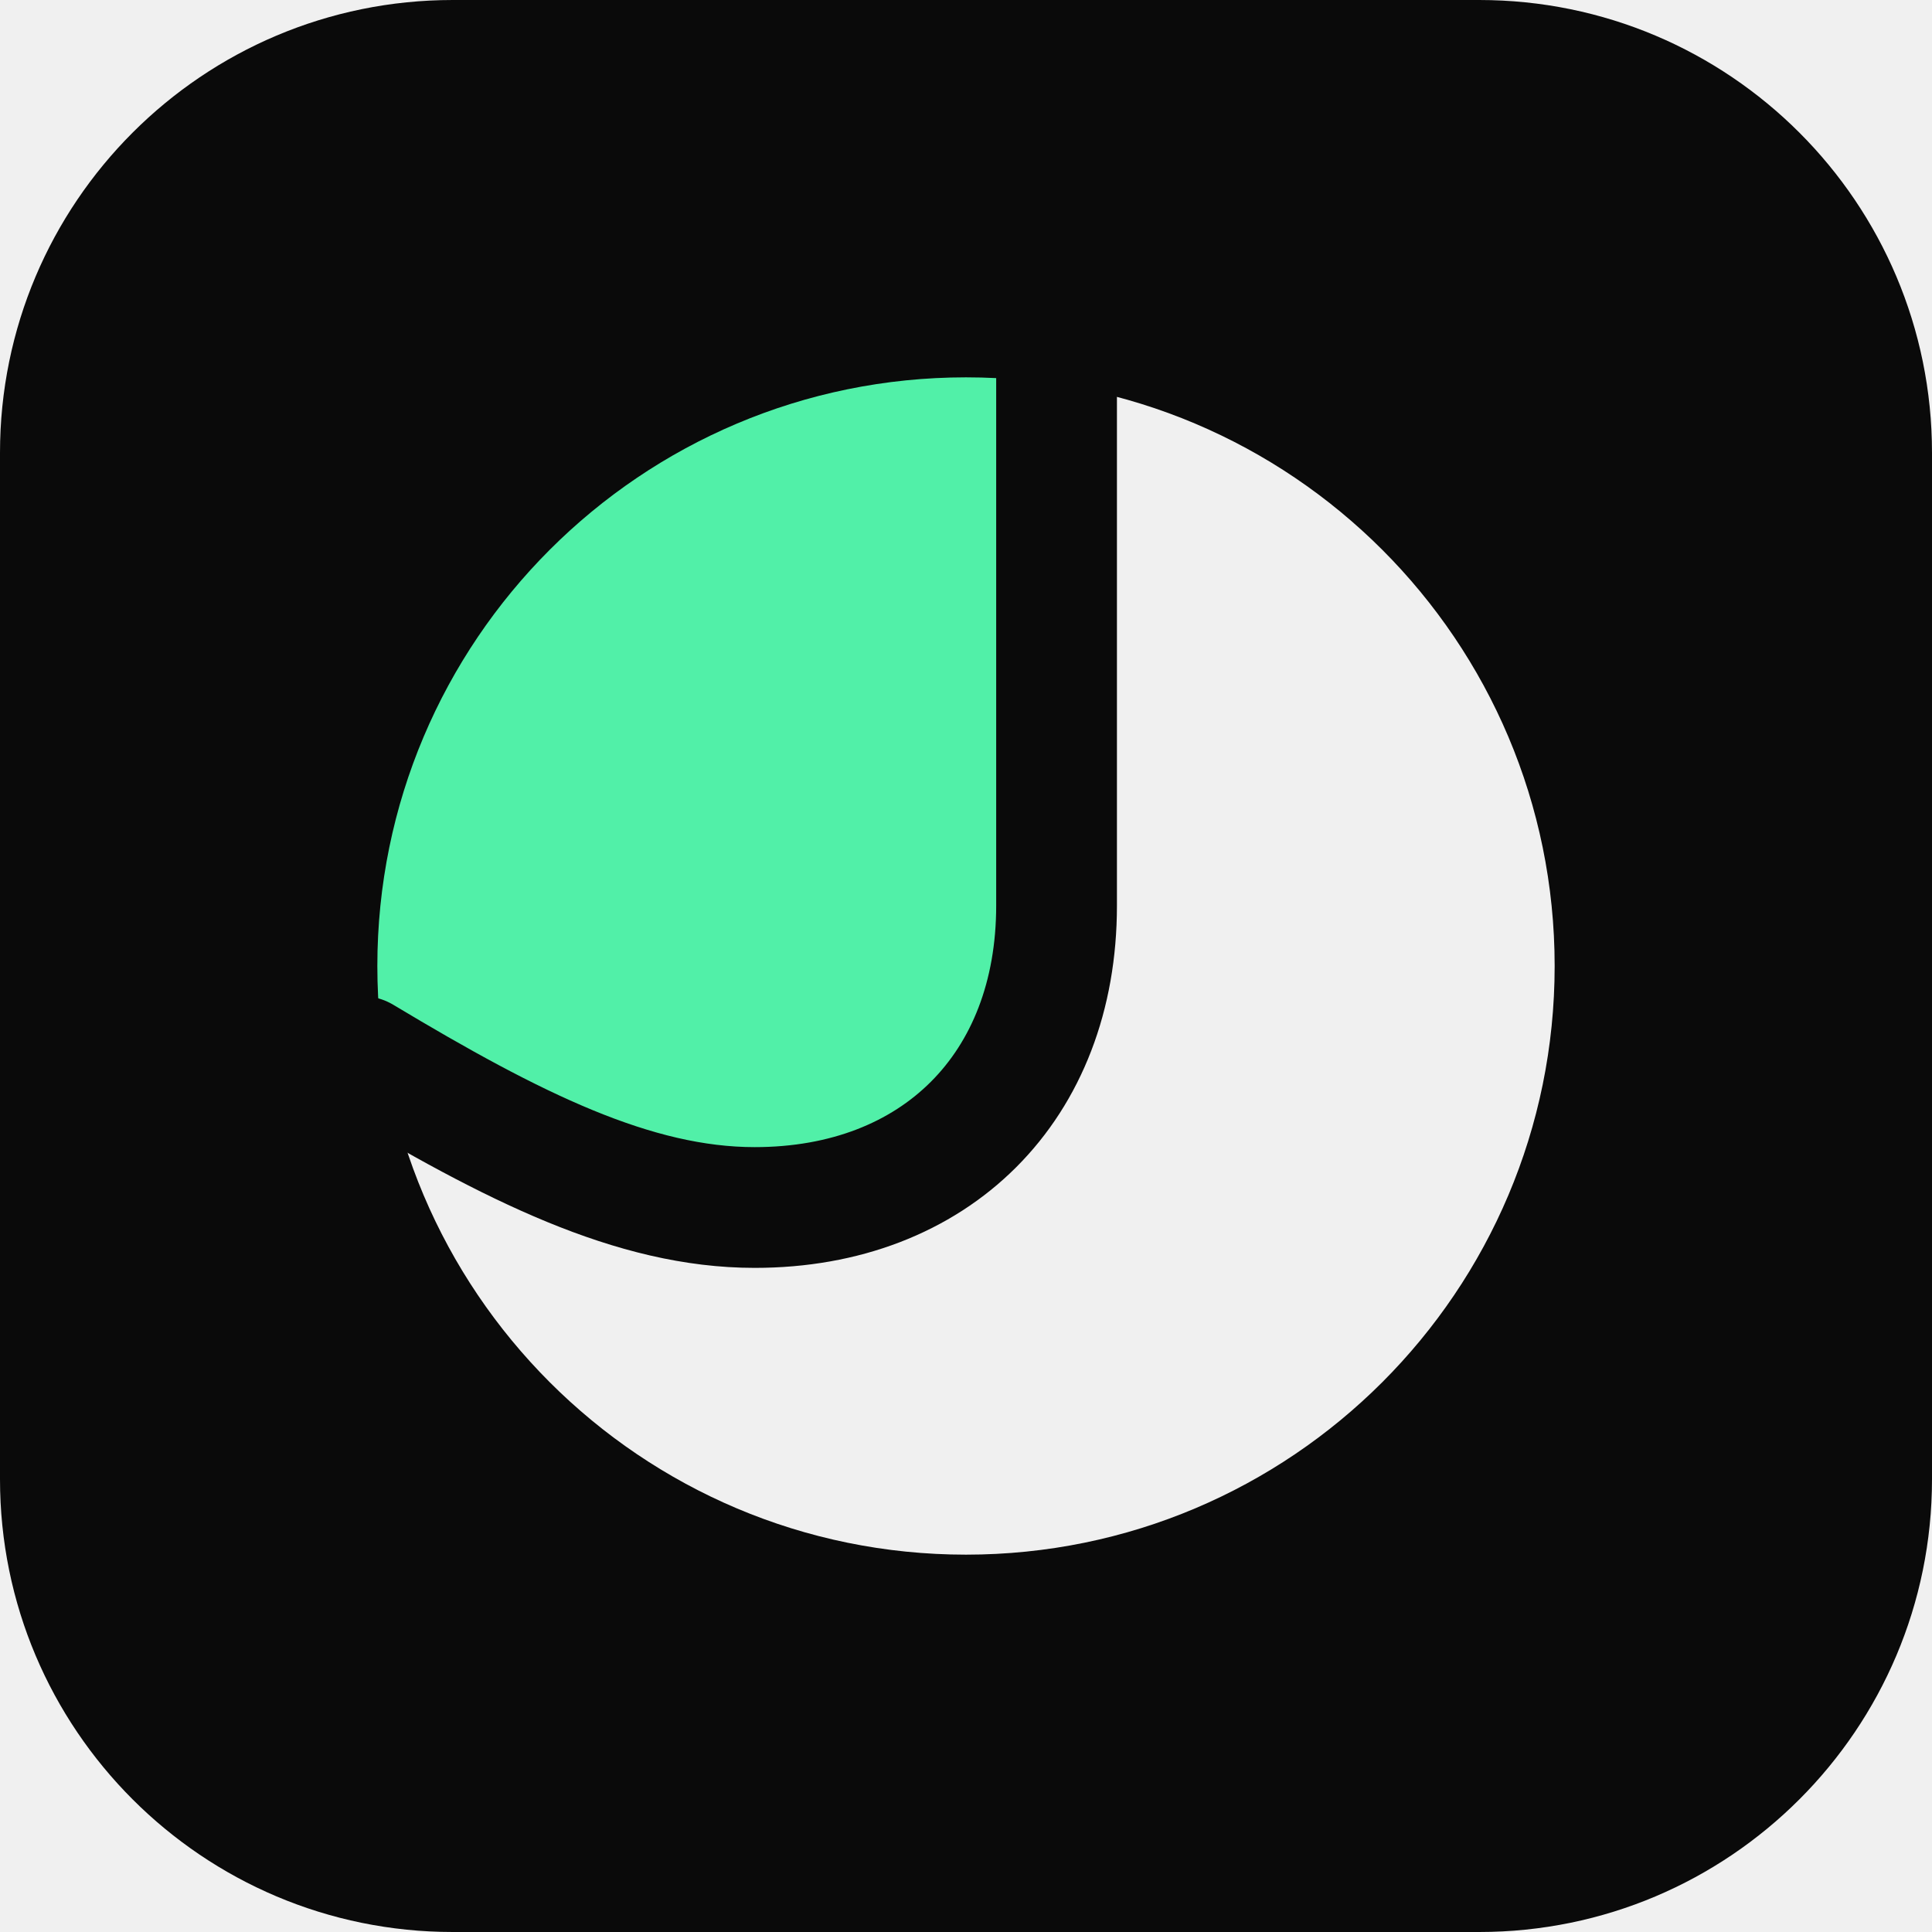
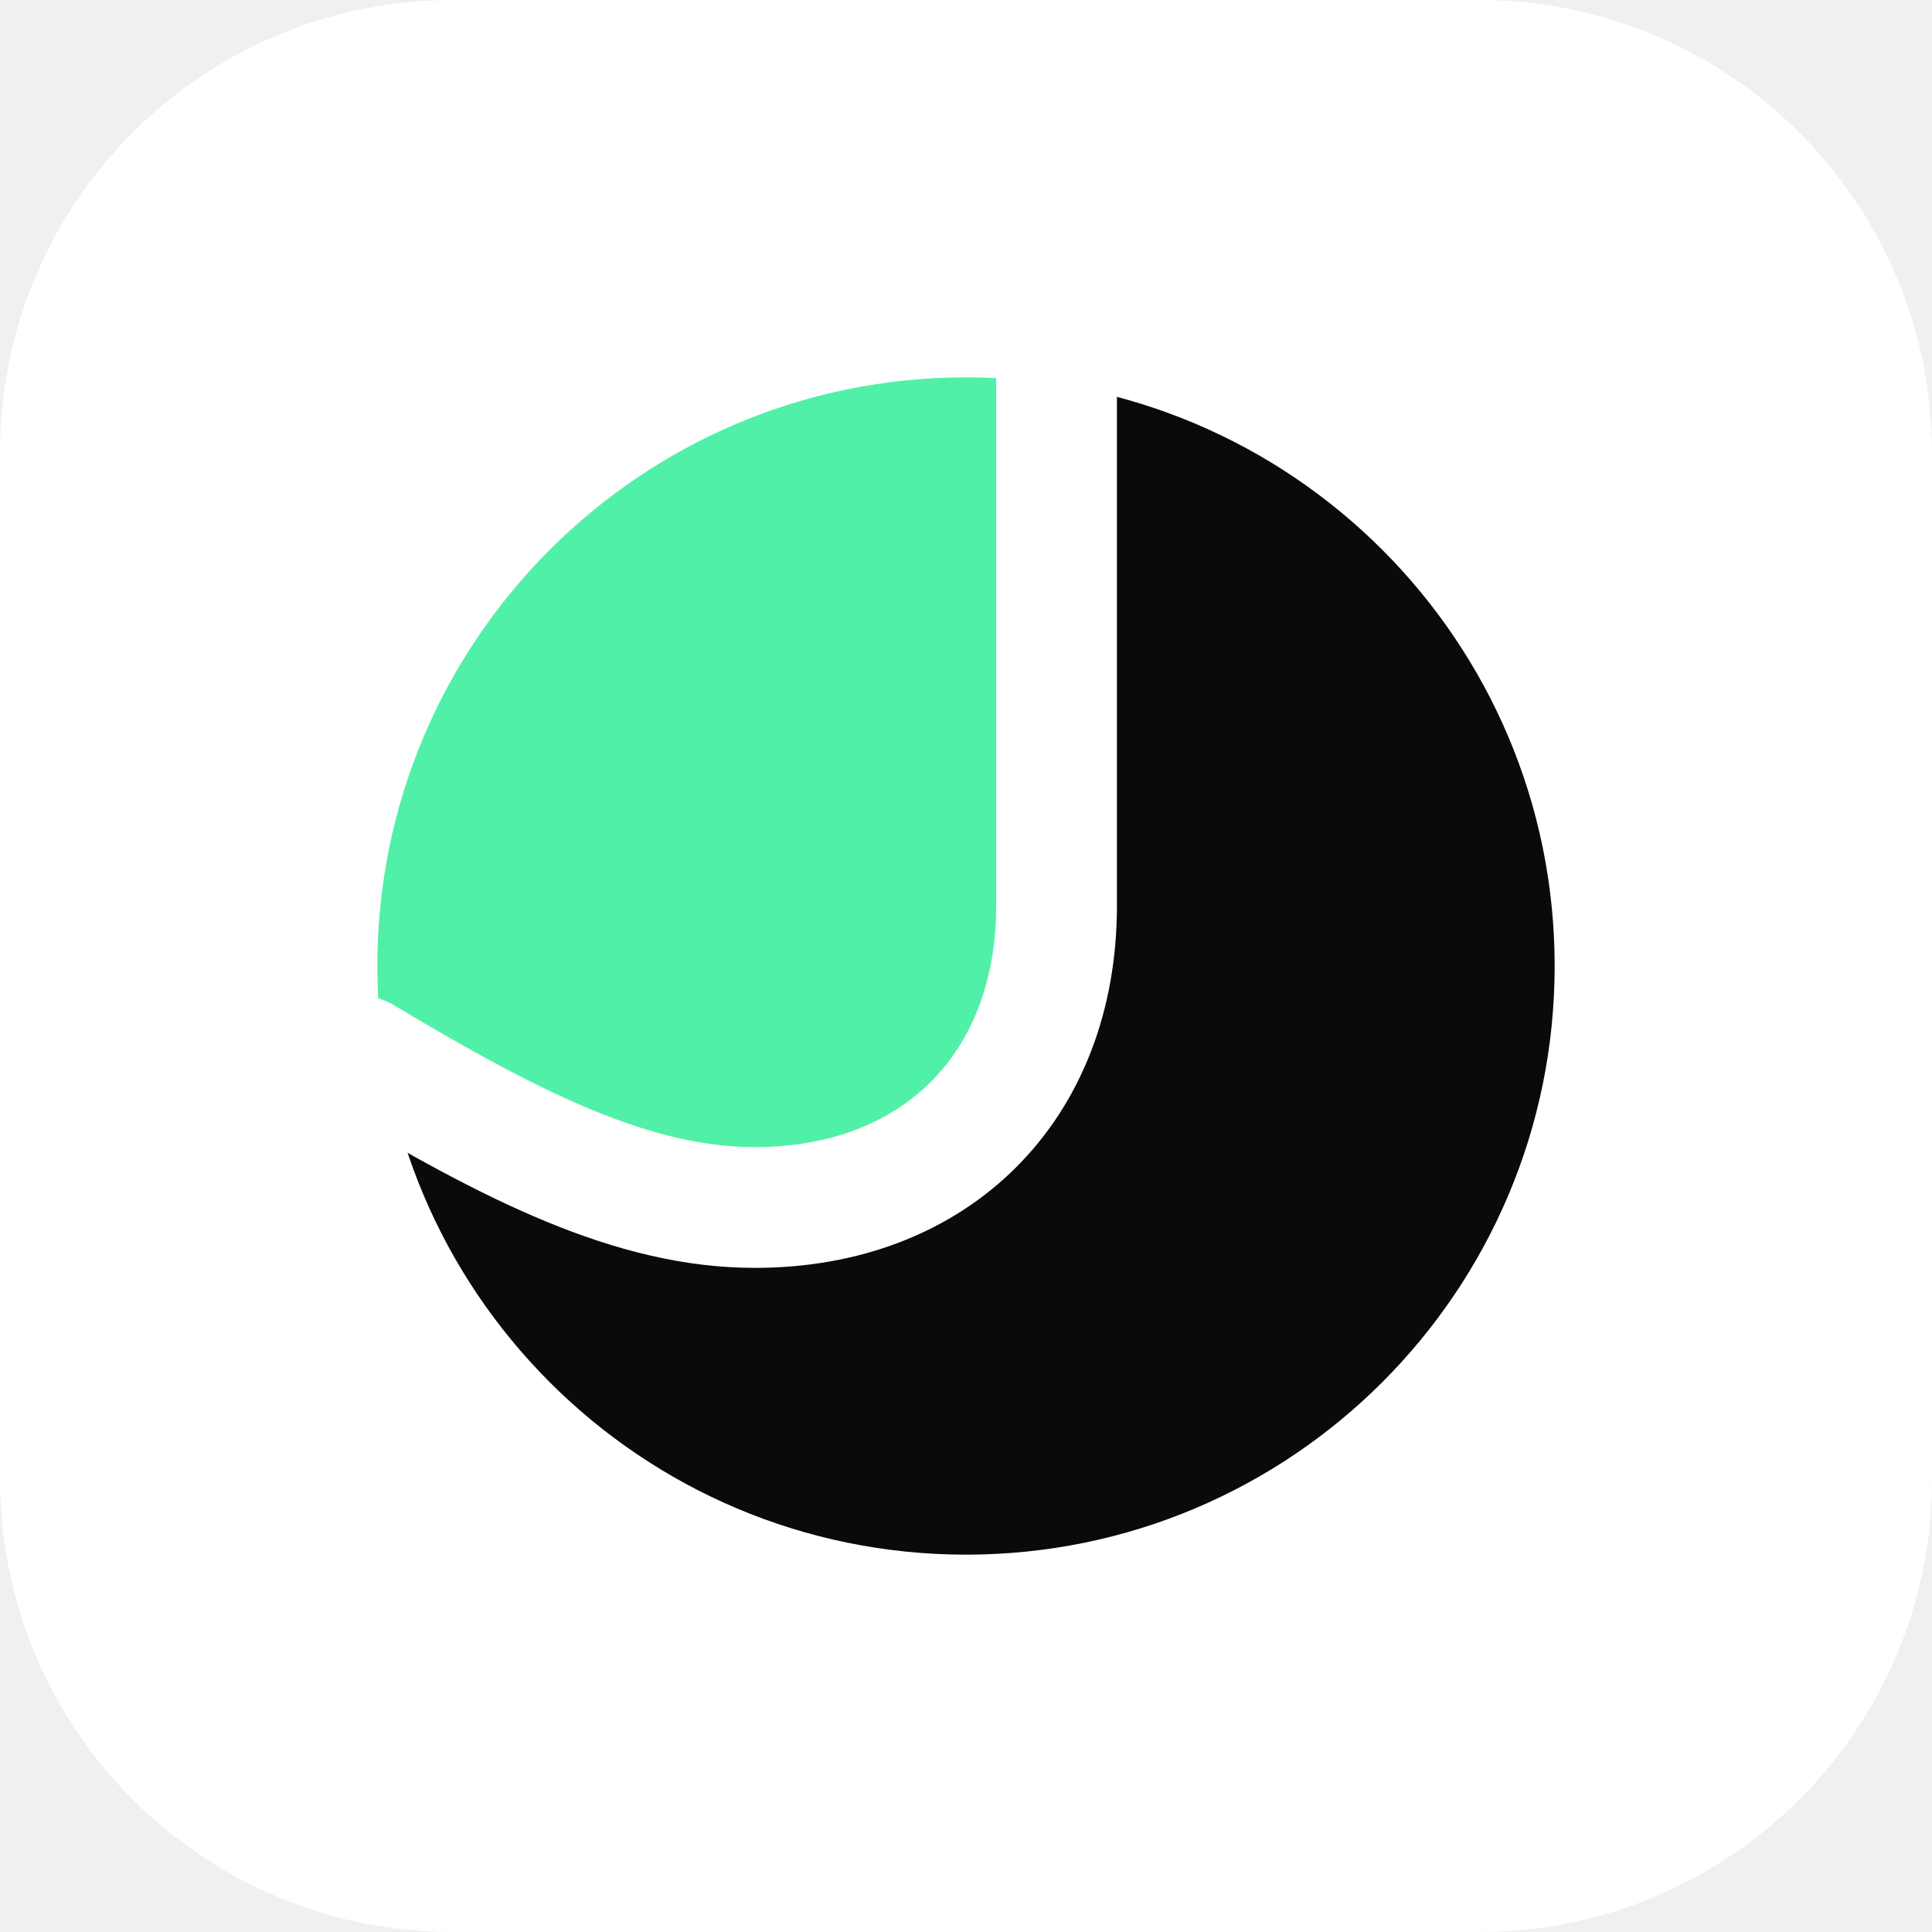
<svg xmlns="http://www.w3.org/2000/svg" viewBox="0 0 64 64">
  <defs>
    <mask id="r" maskUnits="userSpaceOnUse" x="-8" y="-8" width="80" height="80">
      <rect x="-8" y="-8" width="80" height="80" fill="#fff" />
      <path d="M0 0H35V30C35 36 31 40 25 40C21 40 17 38 12 35L0 35Z" />
      <path d="M35 4V30C35 36 31 40 25 40C21 40 17 38 12 35" fill="none" stroke="#000" stroke-width="4" stroke-linecap="round" />
    </mask>
    <mask id="s" maskUnits="userSpaceOnUse" x="-8" y="-8" width="80" height="80">
      <path d="M0 0H35V30C35 36 31 40 25 40C21 40 17 38 12 35L0 35Z" fill="#fff" />
      <path d="M35 4V30C35 36 31 40 25 40C21 40 17 38 12 35" fill="none" stroke="#000" stroke-width="4" stroke-linecap="round" />
    </mask>
  </defs>
-   <rect width="64" height="64" rx="15" fill="#0a0a0a" />
-   <circle cx="32" cy="32" r="19.5" fill="#f0f0f0" mask="url(#r)" />
+   <rect width="64" height="64" rx="15" fill="#ffffff" />
+   <circle cx="32" cy="32" r="19.5" fill="#0a0a0a" mask="url(#r)" />
  <circle cx="32" cy="32" r="19.5" fill="#51f0a8" mask="url(#s)" />
</svg>
